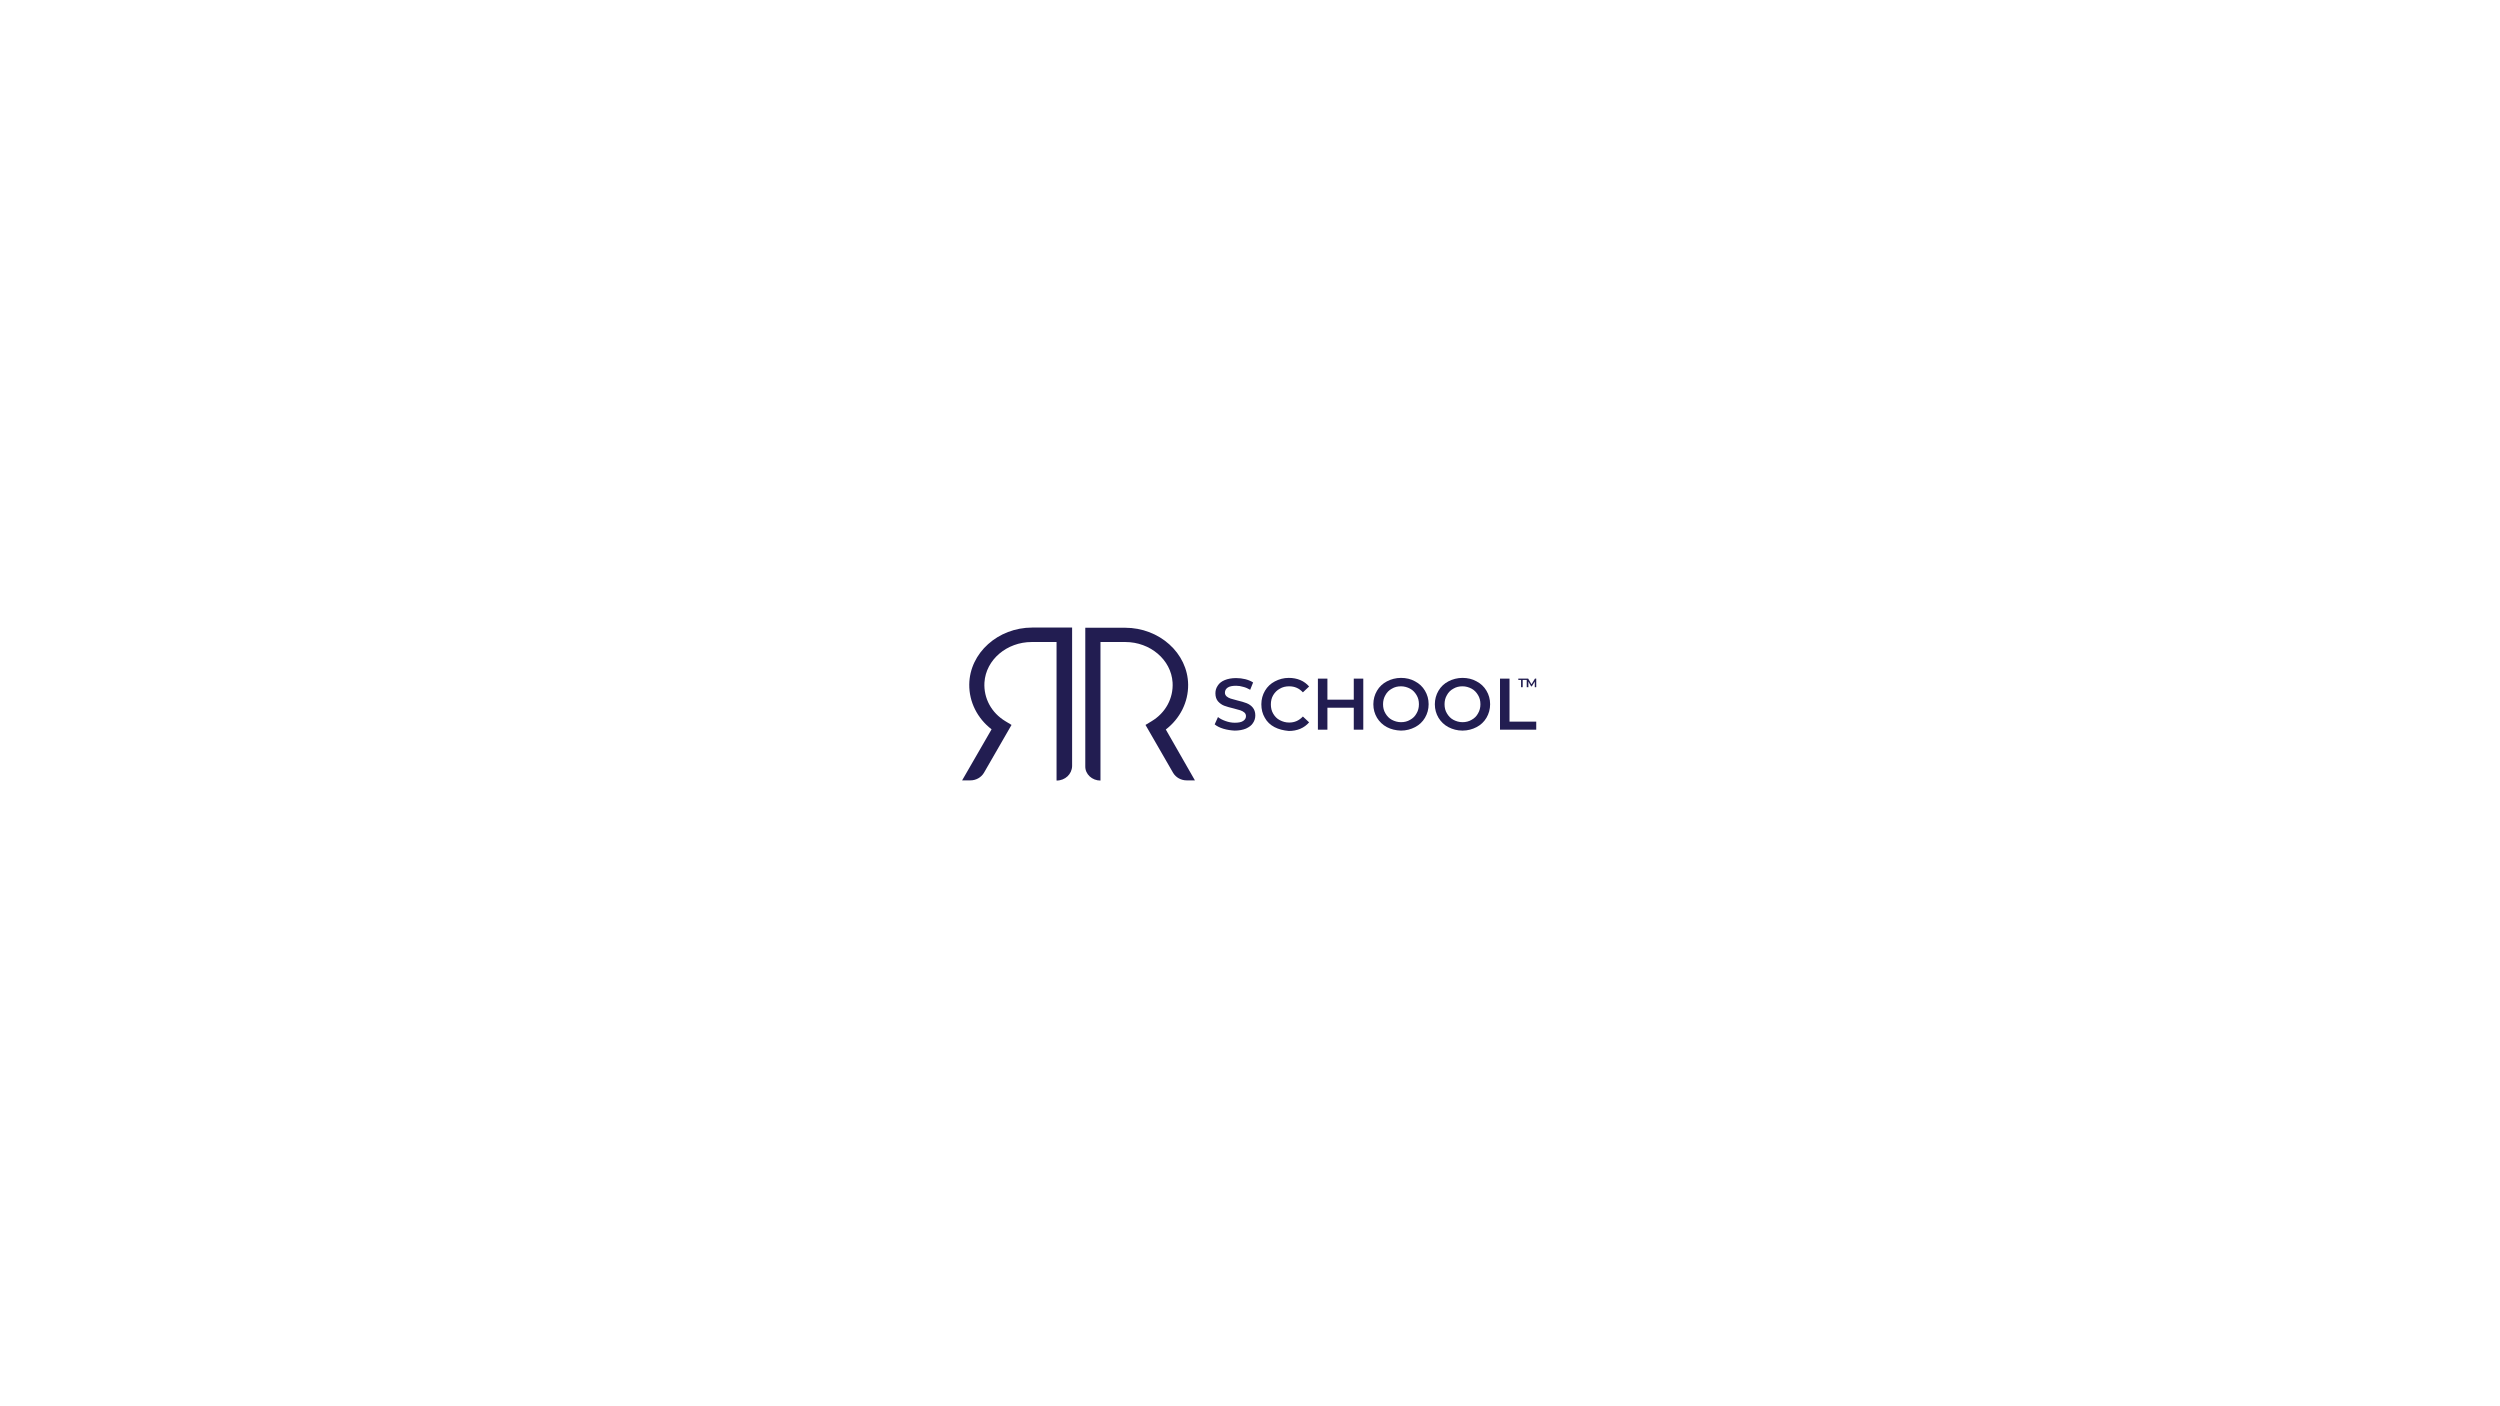
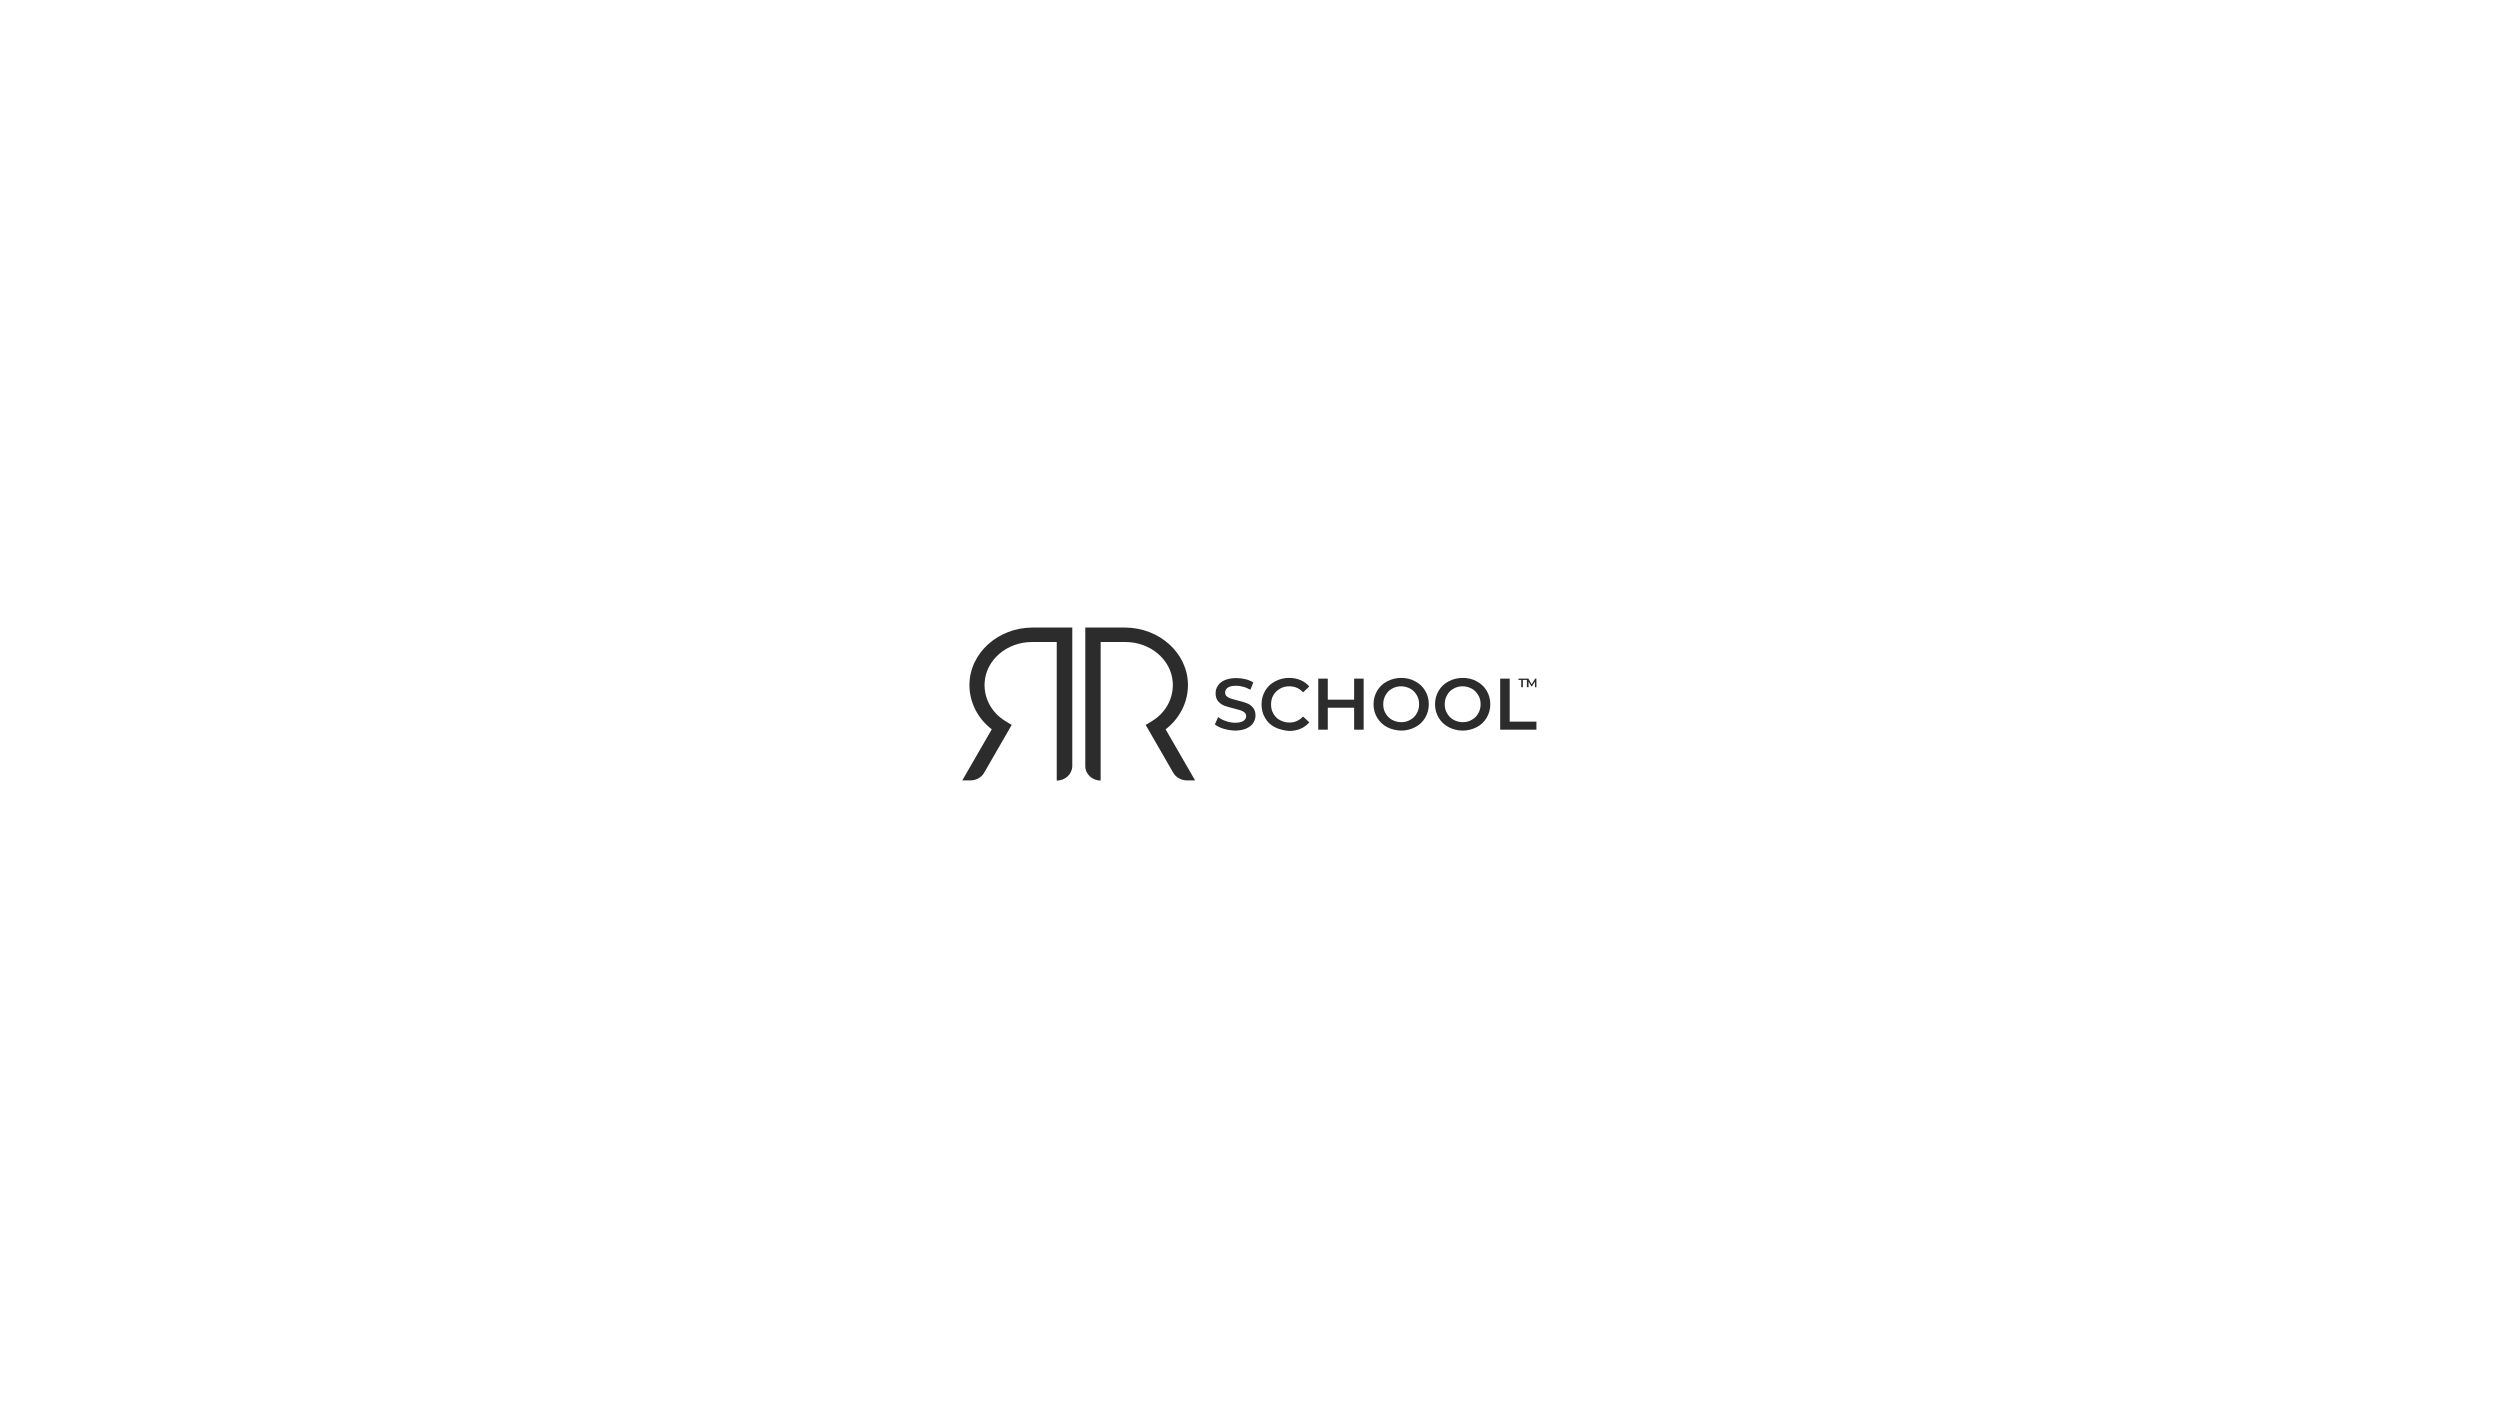
<svg xmlns="http://www.w3.org/2000/svg" version="1.1" id="Calque_1" x="0px" y="0px" viewBox="0 0 1366 768" style="enable-background:new 0 0 1366 768;" xml:space="preserve">
  <style type="text/css">
- 	.st0{fill:#221D51;}
+ 	.st0{fill:#2C2C2C;}
</style>
  <g>
    <g>
      <g>
-         <path class="st0" d="M577.3,426.5v-75.7h-13.6c-13.5,0-25,9.6-25.8,22.1c-0.5,8.6,3.8,16.6,11.5,21.2l3.3,2l-15.1,26.2     c-1.5,2.5-4.3,4.1-7.4,4.1h-4.5l16.1-27.9c-7.8-6-12.3-15-12.2-24.5c0.2-17.3,15.8-31.1,34.4-31.1h21.8v75.7     C585.7,423,582,426.5,577.3,426.5L577.3,426.5z" />
-         <path class="st0" d="M601.3,426.5v-75.7h13.6c13.5,0,25,9.6,25.8,22.1c0.5,8.6-3.8,16.6-11.5,21.2l-3.3,2l15.1,26.2     c1.5,2.5,4.3,4.1,7.4,4.1h4.5L637,398.6c7.8-6,12.3-15,12.2-24.5c-0.2-17.3-15.8-31.1-34.4-31.1h-21.8v75.7     C592.9,423,596.7,426.5,601.3,426.5L601.3,426.5z" />
+         <path class="st0" d="M577.4,426.5v-75.7h-13.6c-13.5,0-25,9.6-25.8,22.1c-0.5,8.6,3.8,16.6,11.5,21.2l3.3,2l-15.1,26.2     c-1.5,2.5-4.3,4.1-7.4,4.1h-4.5l16.1-27.9c-7.8-6-12.3-15-12.2-24.5c0.2-17.3,15.8-31.1,34.4-31.1h21.8v75.7     C585.8,423,582.1,426.5,577.4,426.5L577.4,426.5z" />
+         <path class="st0" d="M601.4,426.5v-75.7H615c13.5,0,25,9.6,25.8,22.1c0.5,8.6-3.8,16.6-11.5,21.2l-3.3,2l15.1,26.2     c1.5,2.5,4.3,4.1,7.4,4.1h4.5l-16.1-27.9c7.8-6,12.3-15,12.2-24.5c-0.2-17.3-15.8-31.1-34.4-31.1H593v75.7     C593,423,596.8,426.5,601.4,426.5L601.4,426.5z" />
      </g>
    </g>
    <g>
      <g>
-         <path class="st0" d="M668.5,398.2c-2-0.6-3.6-1.4-4.8-2.4l1.8-4c1.1,0.9,2.5,1.6,4.2,2.2c1.7,0.6,3.3,0.9,5,0.9     c2.1,0,3.6-0.3,4.6-1c1-0.7,1.5-1.5,1.5-2.6c0-0.8-0.3-1.5-0.9-2c-0.6-0.5-1.3-0.9-2.2-1.2c-0.9-0.3-2.1-0.6-3.6-1     c-2.1-0.5-3.9-1-5.2-1.5c-1.3-0.5-2.4-1.3-3.4-2.4c-0.9-1.1-1.4-2.5-1.4-4.4c0-1.5,0.4-2.9,1.3-4.2c0.8-1.3,2.1-2.3,3.8-3     c1.7-0.7,3.8-1.1,6.2-1.1c1.7,0,3.4,0.2,5,0.6c1.6,0.4,3.1,1,4.3,1.8l-1.6,4c-1.2-0.7-2.5-1.3-3.8-1.6c-1.3-0.4-2.6-0.6-3.9-0.6     c-2,0-3.6,0.3-4.6,1c-1,0.7-1.5,1.6-1.5,2.8c0,0.8,0.3,1.4,0.9,2c0.6,0.5,1.3,0.9,2.2,1.2c0.9,0.3,2.1,0.6,3.6,1     c2.1,0.5,3.8,1,5.1,1.5c1.3,0.5,2.5,1.3,3.4,2.4c0.9,1.1,1.4,2.5,1.4,4.3c0,1.5-0.4,2.9-1.3,4.2c-0.8,1.3-2.1,2.2-3.8,3     c-1.7,0.7-3.8,1.1-6.2,1.1C672.6,399.1,670.5,398.8,668.5,398.2z" />
-         <path class="st0" d="M696.4,397.3c-2.3-1.2-4.1-2.9-5.3-5.1c-1.3-2.2-1.9-4.6-1.9-7.4c0-2.7,0.7-5.2,2-7.4     c1.3-2.2,3.1-3.9,5.4-5.1c2.3-1.2,4.8-1.9,7.6-1.9c2.3,0,4.4,0.4,6.3,1.2c1.9,0.8,3.5,2,4.8,3.5l-3.4,3.2c-2-2.2-4.5-3.3-7.5-3.3     c-1.9,0-3.6,0.4-5.1,1.3c-1.5,0.8-2.7,2-3.6,3.5c-0.9,1.5-1.3,3.2-1.3,5.1c0,1.9,0.4,3.6,1.3,5.1c0.9,1.5,2,2.7,3.6,3.5     c1.5,0.8,3.2,1.3,5.1,1.3c3,0,5.4-1.1,7.5-3.3l3.4,3.2c-1.3,1.5-2.9,2.7-4.8,3.5c-1.9,0.8-4,1.2-6.3,1.2     C701.2,399.1,698.7,398.5,696.4,397.3z" />
-         <path class="st0" d="M744.9,370.8v27.9h-5.2v-12h-14.4v12h-5.2v-27.9h5.2v11.5h14.4v-11.5H744.9z" />
-         <path class="st0" d="M757.8,397.3c-2.3-1.2-4.1-3-5.4-5.1c-1.3-2.2-2-4.6-2-7.4c0-2.7,0.7-5.2,2-7.4c1.3-2.2,3.1-3.9,5.4-5.1     c2.3-1.2,4.9-1.9,7.7-1.9c2.8,0,5.4,0.6,7.7,1.9c2.3,1.2,4.1,2.9,5.4,5.1c1.3,2.2,2,4.6,2,7.4c0,2.7-0.7,5.2-2,7.4     c-1.3,2.2-3.1,3.9-5.4,5.1c-2.3,1.2-4.9,1.9-7.7,1.9C762.6,399.1,760.1,398.5,757.8,397.3z M770.5,393.3c1.5-0.8,2.7-2,3.5-3.5     c0.9-1.5,1.3-3.2,1.3-5c0-1.9-0.4-3.5-1.3-5c-0.9-1.5-2-2.7-3.5-3.5c-1.5-0.8-3.2-1.3-5-1.3c-1.9,0-3.5,0.4-5,1.3     c-1.5,0.8-2.7,2-3.5,3.5c-0.9,1.5-1.3,3.2-1.3,5c0,1.9,0.4,3.5,1.3,5c0.9,1.5,2,2.7,3.5,3.5c1.5,0.8,3.2,1.3,5,1.3     C767.4,394.6,769,394.2,770.5,393.3z" />
-         <path class="st0" d="M791.4,397.3c-2.3-1.2-4.1-3-5.4-5.1c-1.3-2.2-2-4.6-2-7.4c0-2.7,0.7-5.2,2-7.4c1.3-2.2,3.1-3.9,5.4-5.1     c2.3-1.2,4.9-1.9,7.7-1.9s5.4,0.6,7.7,1.9c2.3,1.2,4.1,2.9,5.4,5.1c1.3,2.2,2,4.6,2,7.4c0,2.7-0.7,5.2-2,7.4     c-1.3,2.2-3.1,3.9-5.4,5.1c-2.3,1.2-4.9,1.9-7.7,1.9S793.7,398.5,791.4,397.3z M804.1,393.3c1.5-0.8,2.7-2,3.5-3.5     c0.9-1.5,1.3-3.2,1.3-5c0-1.9-0.4-3.5-1.3-5c-0.9-1.5-2-2.7-3.5-3.5c-1.5-0.8-3.2-1.3-5-1.3c-1.9,0-3.5,0.4-5,1.3     c-1.5,0.8-2.7,2-3.5,3.5c-0.9,1.5-1.3,3.2-1.3,5c0,1.9,0.4,3.5,1.3,5c0.9,1.5,2,2.7,3.5,3.5c1.5,0.8,3.2,1.3,5,1.3     C800.9,394.6,802.6,394.2,804.1,393.3z" />
-         <path class="st0" d="M819.6,370.8h5.2v23.5h14.6v4.4h-19.8V370.8z" />
+         <path class="st0" d="M668.6,398.2c-2-0.6-3.6-1.4-4.8-2.4l1.8-4c1.1,0.9,2.5,1.6,4.2,2.2c1.7,0.6,3.3,0.9,5,0.9     c2.1,0,3.6-0.3,4.6-1c1-0.7,1.5-1.5,1.5-2.6c0-0.8-0.3-1.5-0.9-2c-0.6-0.5-1.3-0.9-2.2-1.2c-0.9-0.3-2.1-0.6-3.6-1     c-2.1-0.5-3.9-1-5.2-1.5c-1.3-0.5-2.4-1.3-3.4-2.4c-0.9-1.1-1.4-2.5-1.4-4.4c0-1.5,0.4-2.9,1.3-4.2c0.8-1.3,2.1-2.3,3.8-3     c1.7-0.7,3.8-1.1,6.2-1.1c1.7,0,3.4,0.2,5,0.6c1.6,0.4,3.1,1,4.3,1.8l-1.6,4c-1.2-0.7-2.5-1.3-3.8-1.6c-1.3-0.4-2.6-0.6-3.9-0.6     c-2,0-3.6,0.3-4.6,1c-1,0.7-1.5,1.6-1.5,2.8c0,0.8,0.3,1.4,0.9,2c0.6,0.5,1.3,0.9,2.2,1.2c0.9,0.3,2.1,0.6,3.6,1     c2.1,0.5,3.8,1,5.1,1.5c1.3,0.5,2.5,1.3,3.4,2.4c0.9,1.1,1.4,2.5,1.4,4.3c0,1.5-0.4,2.9-1.3,4.2c-0.8,1.3-2.1,2.2-3.8,3     c-1.7,0.7-3.8,1.1-6.2,1.1C672.7,399.1,670.6,398.8,668.6,398.2z" />
+         <path class="st0" d="M696.5,397.3c-2.3-1.2-4.1-2.9-5.3-5.1c-1.3-2.2-1.9-4.6-1.9-7.4c0-2.7,0.7-5.2,2-7.4     c1.3-2.2,3.1-3.9,5.4-5.1c2.3-1.2,4.8-1.9,7.6-1.9c2.3,0,4.4,0.4,6.3,1.2c1.9,0.8,3.5,2,4.8,3.5l-3.4,3.2c-2-2.2-4.5-3.3-7.5-3.3     c-1.9,0-3.6,0.4-5.1,1.3c-1.5,0.8-2.7,2-3.6,3.5c-0.9,1.5-1.3,3.2-1.3,5.1c0,1.9,0.4,3.6,1.3,5.1c0.9,1.5,2,2.7,3.6,3.5     c1.5,0.8,3.2,1.3,5.1,1.3c3,0,5.4-1.1,7.5-3.3l3.4,3.2c-1.3,1.5-2.9,2.7-4.8,3.5c-1.9,0.8-4,1.2-6.3,1.2     C701.4,399.1,698.8,398.5,696.5,397.3z" />
+         <path class="st0" d="M745.1,370.8v27.9h-5.2v-12h-14.4v12h-5.2v-27.9h5.2v11.5h14.4v-11.5H745.1z" />
+         <path class="st0" d="M757.9,397.3c-2.3-1.2-4.1-3-5.4-5.1c-1.3-2.2-2-4.6-2-7.4c0-2.7,0.7-5.2,2-7.4c1.3-2.2,3.1-3.9,5.4-5.1     c2.3-1.2,4.9-1.9,7.7-1.9c2.8,0,5.4,0.6,7.7,1.9c2.3,1.2,4.1,2.9,5.4,5.1c1.3,2.2,2,4.6,2,7.4c0,2.7-0.7,5.2-2,7.4     c-1.3,2.2-3.1,3.9-5.4,5.1c-2.3,1.2-4.9,1.9-7.7,1.9C762.8,399.1,760.2,398.5,757.9,397.3z M770.6,393.3c1.5-0.8,2.7-2,3.5-3.5     c0.9-1.5,1.3-3.2,1.3-5c0-1.9-0.4-3.5-1.3-5c-0.9-1.5-2-2.7-3.5-3.5c-1.5-0.8-3.2-1.3-5-1.3c-1.9,0-3.5,0.4-5,1.3     c-1.5,0.8-2.7,2-3.5,3.5c-0.9,1.5-1.3,3.2-1.3,5c0,1.9,0.4,3.5,1.3,5c0.9,1.5,2,2.7,3.5,3.5c1.5,0.8,3.2,1.3,5,1.3     C767.5,394.6,769.1,394.2,770.6,393.3z" />
+         <path class="st0" d="M791.5,397.3c-2.3-1.2-4.1-3-5.4-5.1c-1.3-2.2-2-4.6-2-7.4c0-2.7,0.7-5.2,2-7.4c1.3-2.2,3.1-3.9,5.4-5.1     c2.3-1.2,4.9-1.9,7.7-1.9s5.4,0.6,7.7,1.9c2.3,1.2,4.1,2.9,5.4,5.1c1.3,2.2,2,4.6,2,7.4c0,2.7-0.7,5.2-2,7.4     c-1.3,2.2-3.1,3.9-5.4,5.1c-2.3,1.2-4.9,1.9-7.7,1.9S793.8,398.5,791.5,397.3z M804.2,393.3c1.5-0.8,2.7-2,3.5-3.5     c0.9-1.5,1.3-3.2,1.3-5c0-1.9-0.4-3.5-1.3-5c-0.9-1.5-2-2.7-3.5-3.5c-1.5-0.8-3.2-1.3-5-1.3c-1.9,0-3.5,0.4-5,1.3     c-1.5,0.8-2.7,2-3.5,3.5c-0.9,1.5-1.3,3.2-1.3,5c0,1.9,0.4,3.5,1.3,5c0.9,1.5,2,2.7,3.5,3.5c1.5,0.8,3.2,1.3,5,1.3     C801,394.6,802.7,394.2,804.2,393.3z" />
+         <path class="st0" d="M819.7,370.8h5.2v23.5h14.6v4.4h-19.8V370.8z" />
      </g>
-       <polygon class="st0" points="839.4,370.8 838.7,370.8 836.8,373.9 835,370.8 834.4,370.8 834.2,370.8 829.6,370.8 829.6,371.5     831.1,371.5 831.1,375.5 832,375.5 832,371.5 834.2,371.5 834.2,375.5 835.1,375.5 835.1,372.4 836.6,375 837,375 838.6,372.4     838.6,375.5 839.4,375.5   " />
+       <polygon class="st0" points="839.5,370.8 838.8,370.8 836.9,373.9 835.1,370.8 834.5,370.8 834.3,370.8 829.7,370.8 829.7,371.5     831.2,371.5 831.2,375.5 832.1,375.5 832.1,371.5 834.3,371.5 834.3,375.5 835.2,375.5 835.2,372.4 836.7,375 837.1,375     838.7,372.4 838.7,375.5 839.5,375.5   " />
    </g>
  </g>
</svg>
